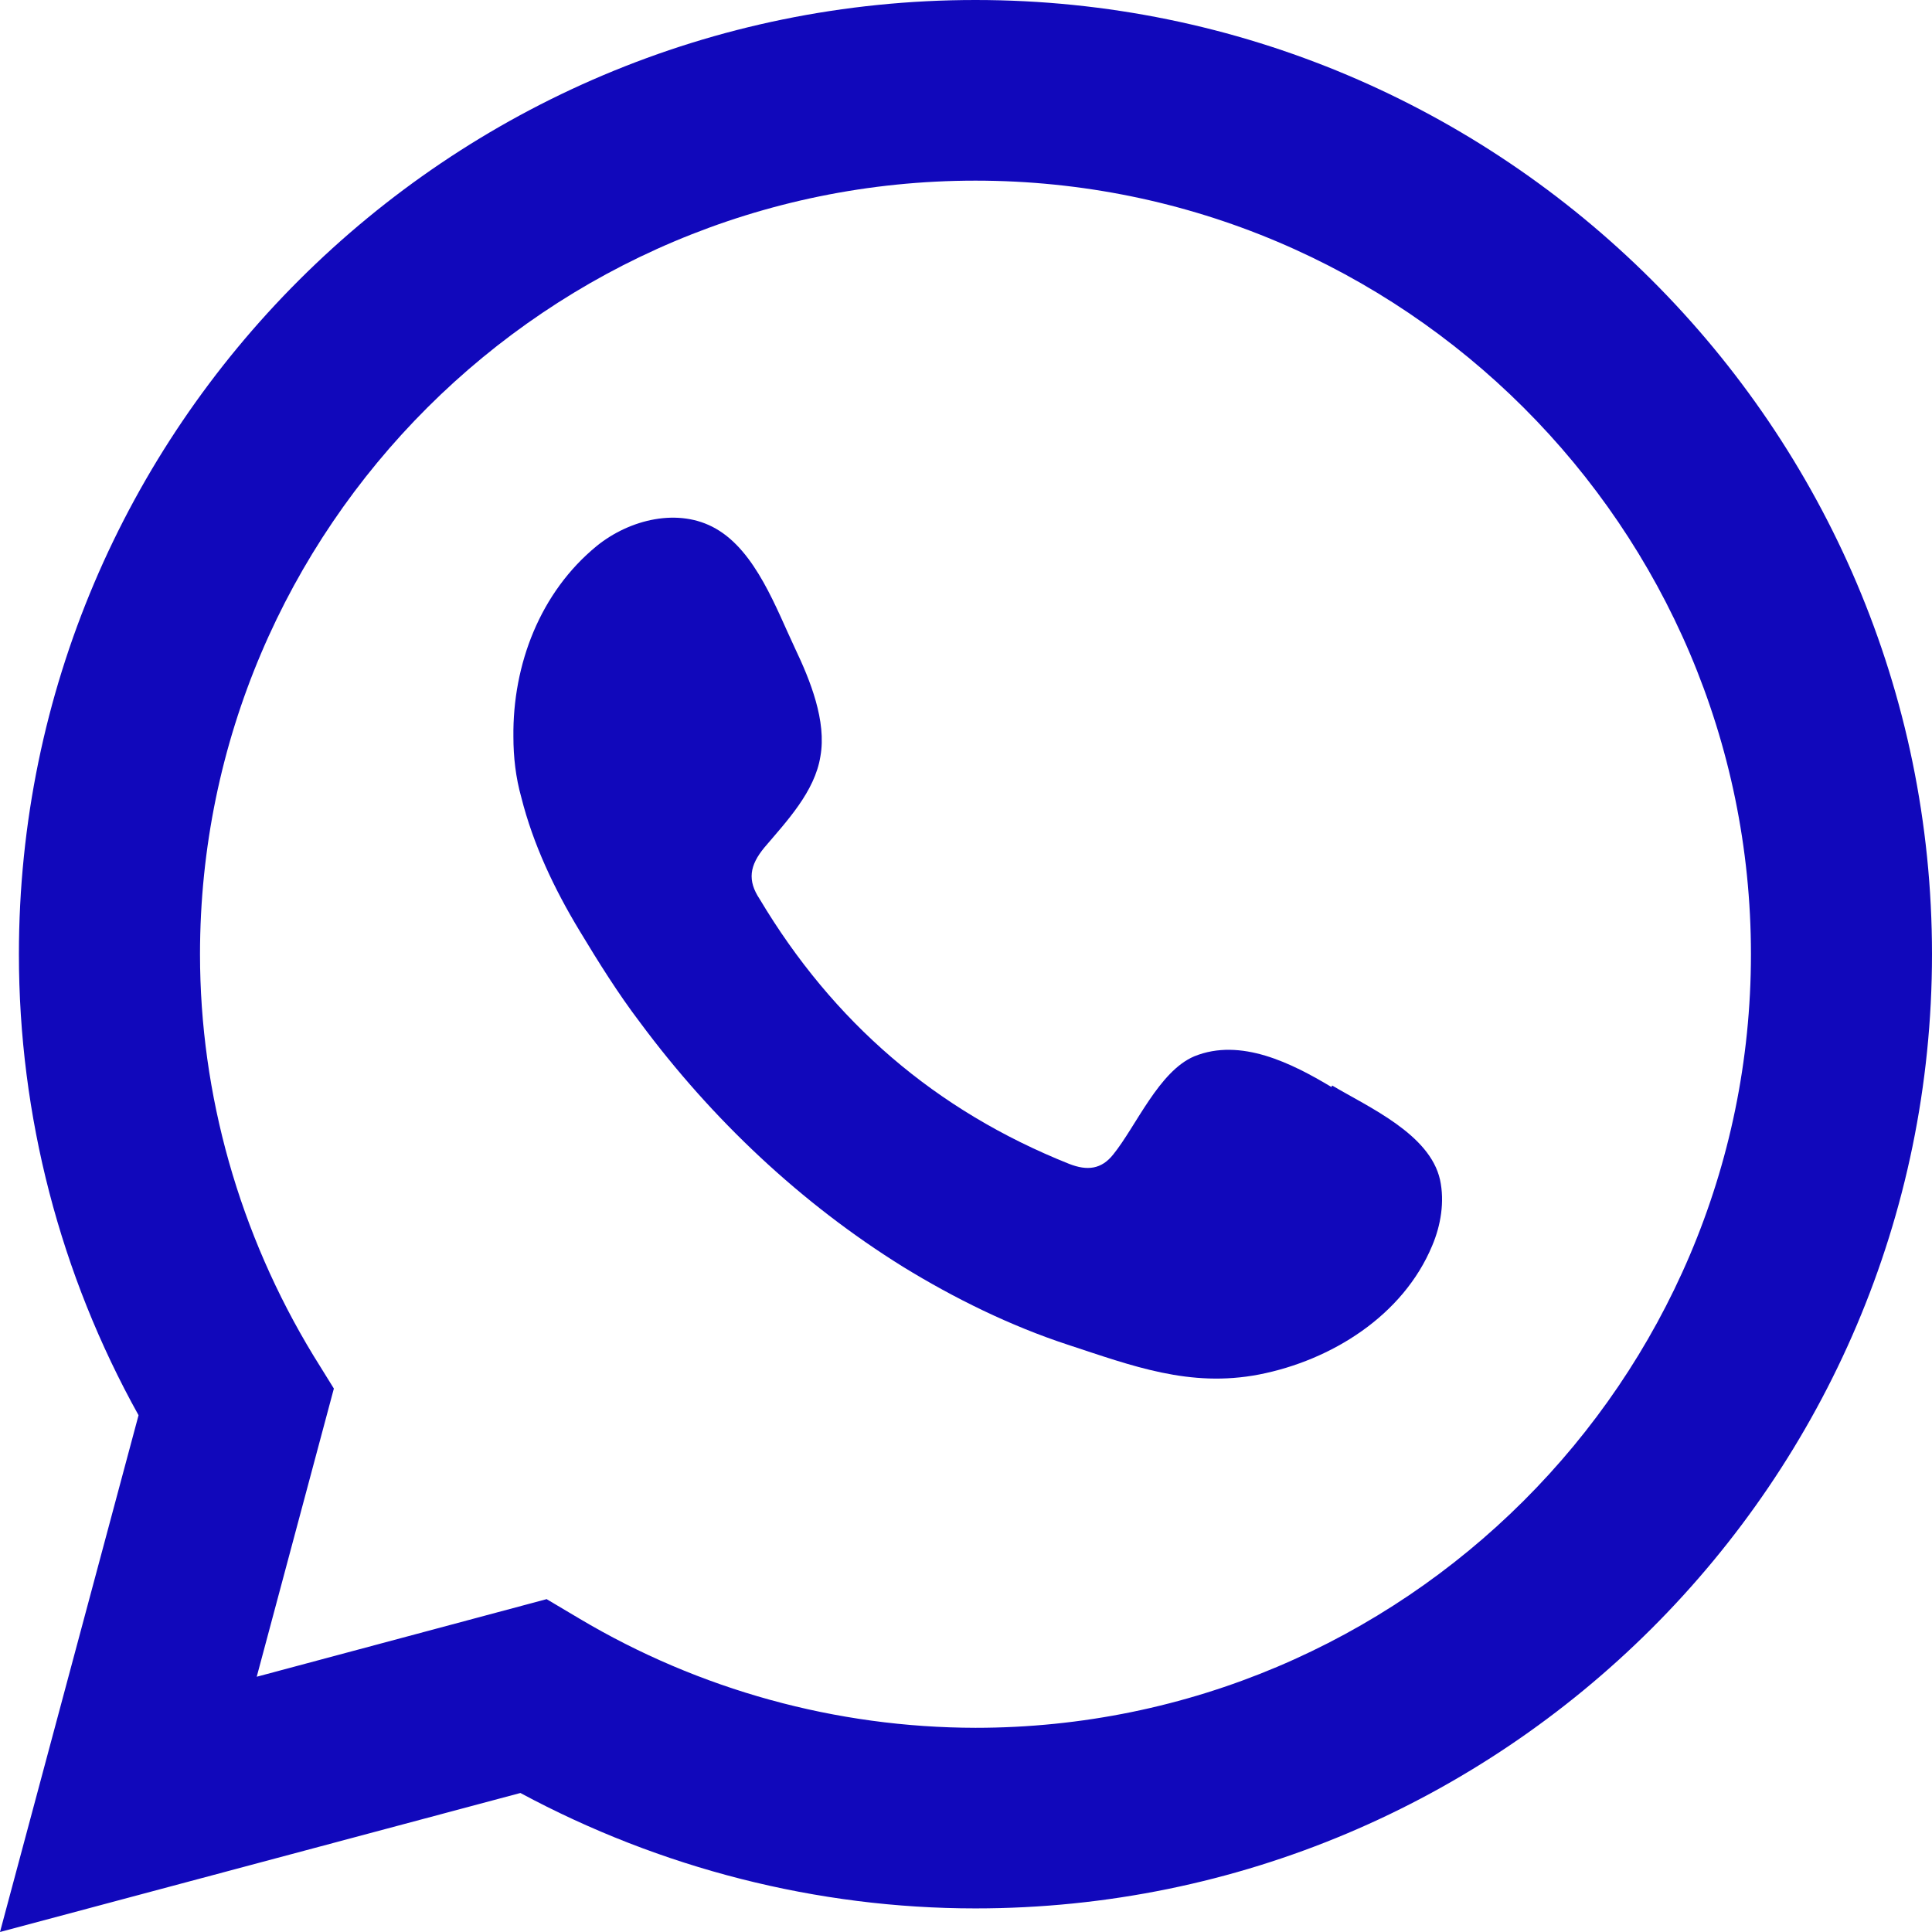
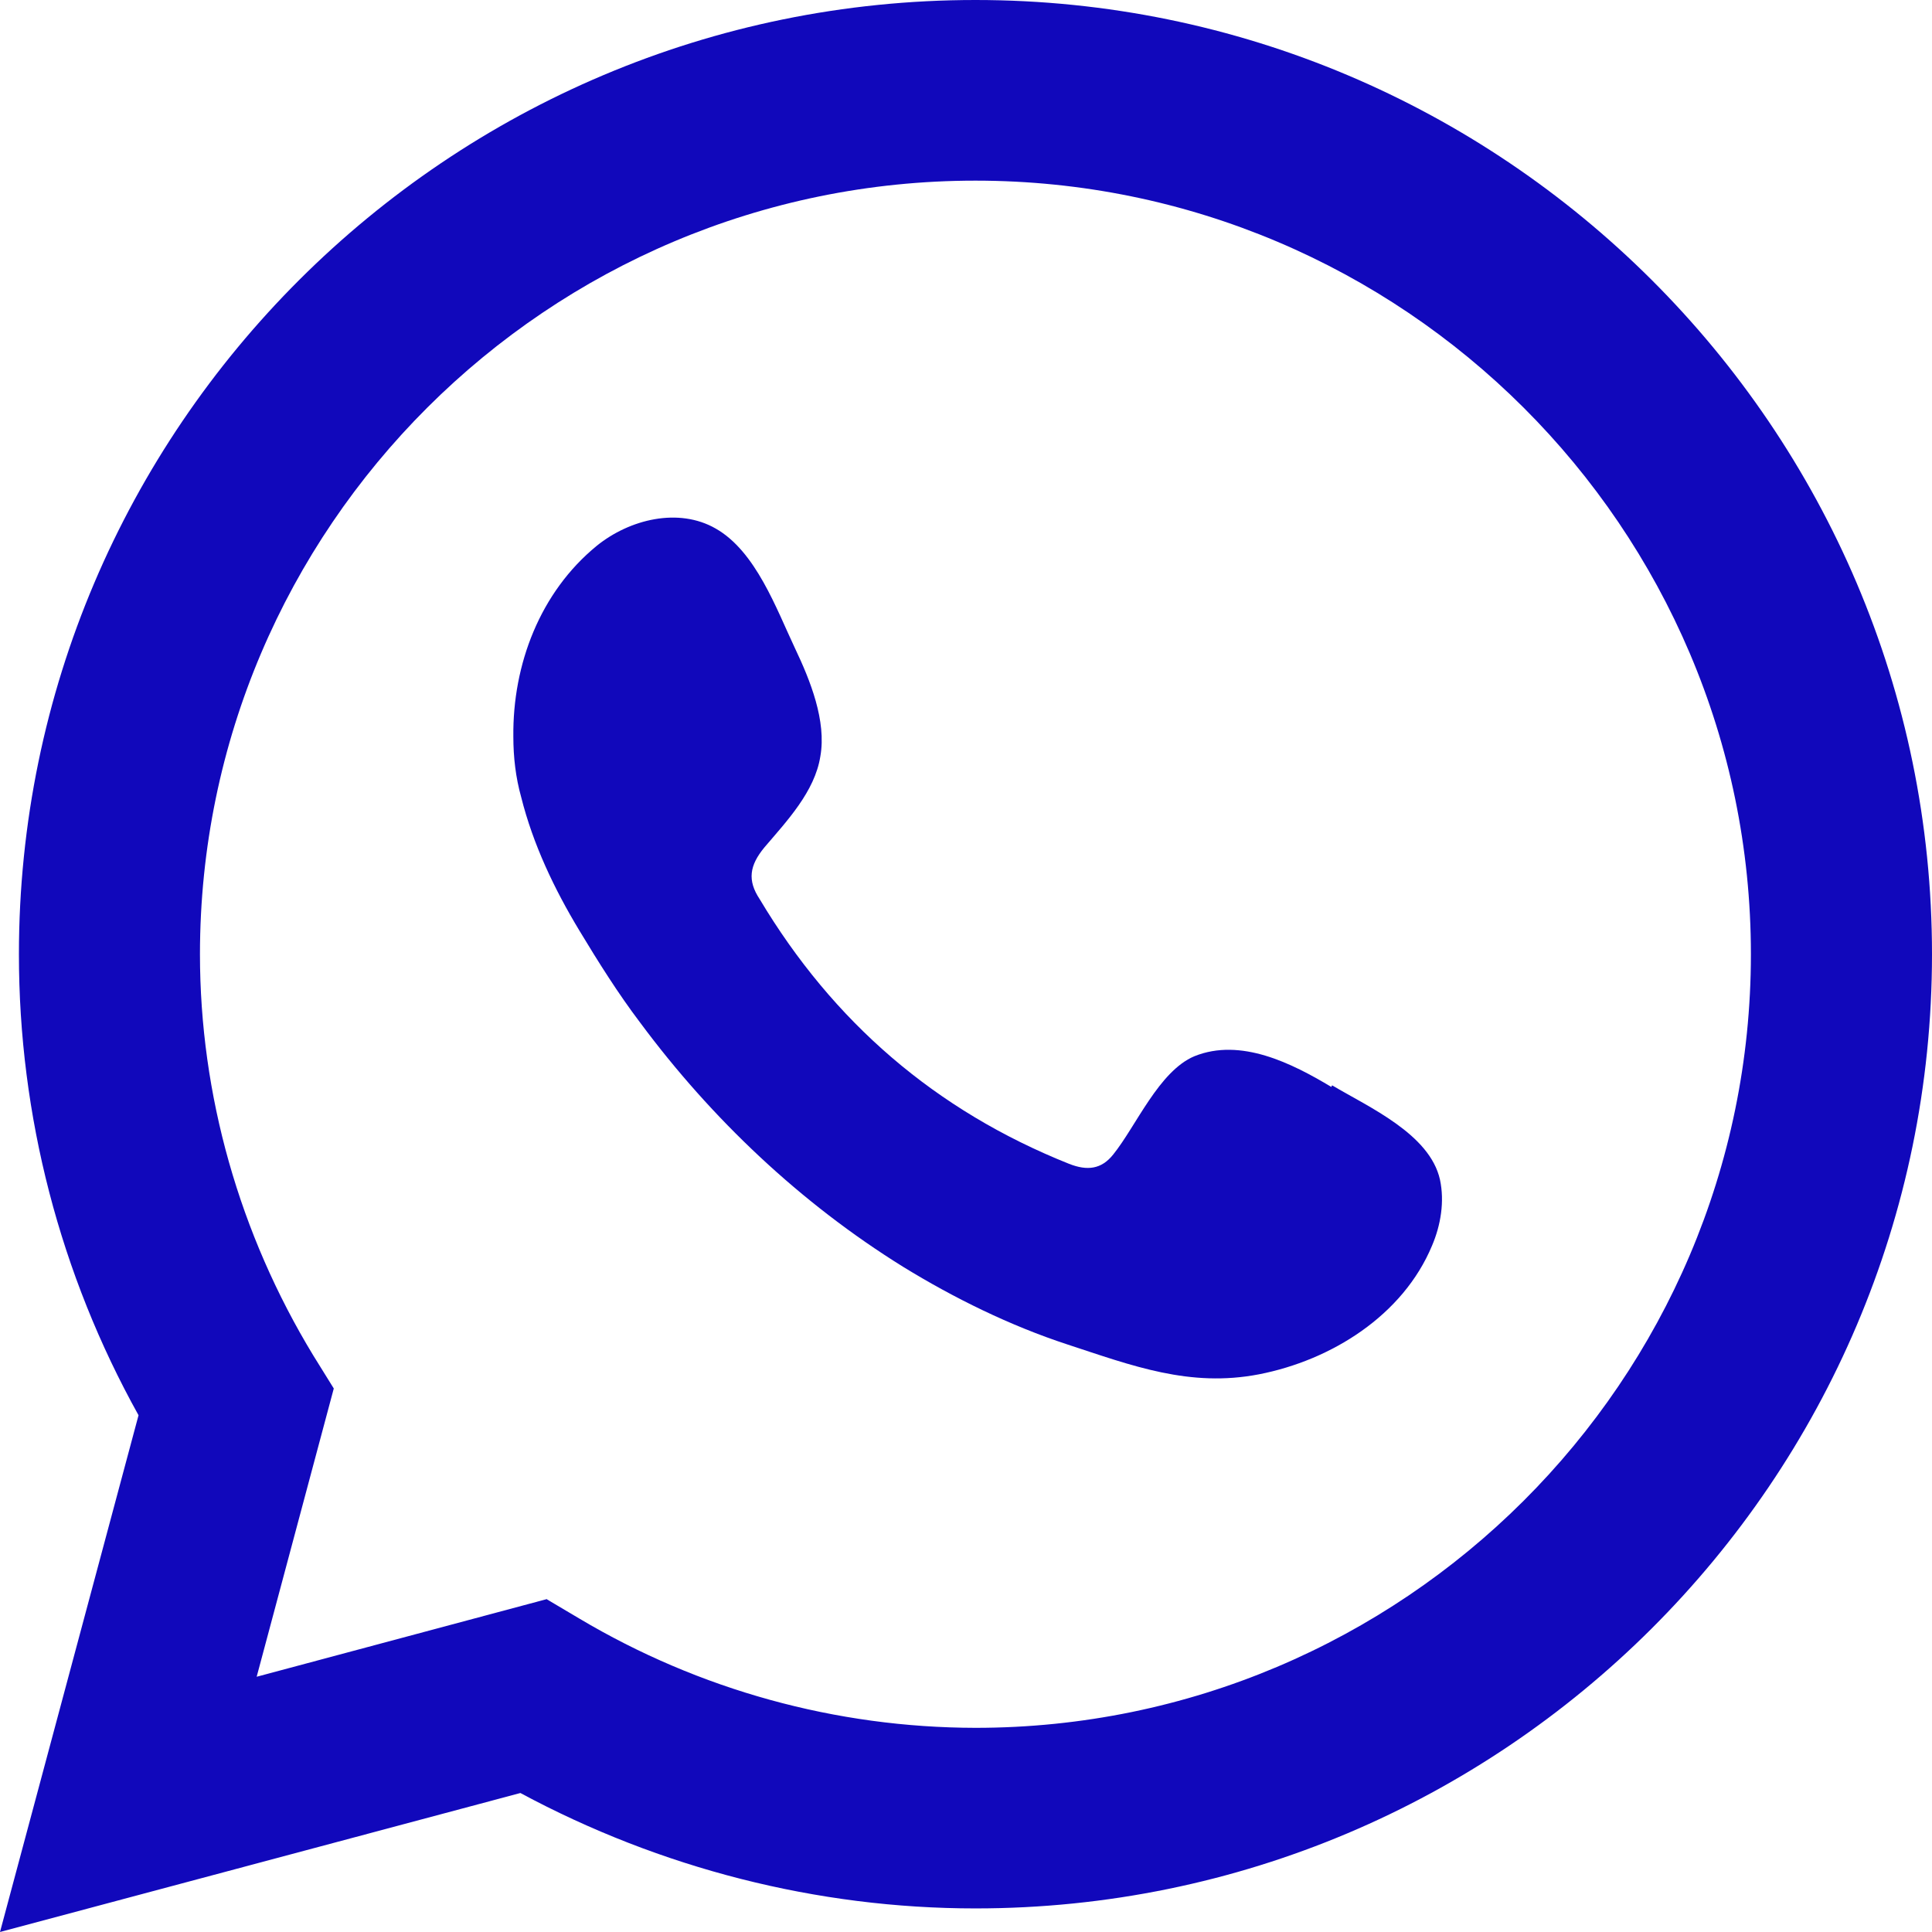
- <svg xmlns="http://www.w3.org/2000/svg" fill="none" viewBox="0 0 42 42" width="42" height="42">
-   <path fill="#1108BB" d="m0 42 3.012-11.234A20.6 20.6 0 0 1 .411 20.743C.411 9.305 9.738 0 21.205 0S42 9.305 42 20.744s-9.328 20.743-20.795 20.743c-3.44 0-6.846-.87-9.892-2.509zm11.878-7.239.719.427a16.9 16.9 0 0 0 8.609 2.373c9.294 0 16.858-7.546 16.858-16.817S30.499 3.927 21.206 3.927 4.348 11.474 4.348 20.744c0 3.056.856 6.078 2.465 8.724l.445.718-1.677 6.265 6.313-1.69h-.018Z" />
-   <path fill="#1108BB" fill-rule="evenodd" d="M28.942 23.629c-.856-.512-1.968-1.076-2.978-.666-.77.324-1.266 1.519-1.763 2.134-.257.324-.565.359-.958.205-2.91-1.161-5.135-3.09-6.726-5.753-.274-.41-.223-.734.102-1.127.479-.564 1.095-1.212 1.216-1.98.137-.768-.223-1.656-.548-2.339-.411-.87-.855-2.117-1.728-2.612-.804-.461-1.866-.204-2.584.376-1.232 1.007-1.832 2.578-1.814 4.149 0 .444.051.888.171 1.315.257 1.024.719 1.997 1.267 2.903.411.682.838 1.366 1.318 1.997 1.558 2.1 3.491 3.927 5.717 5.31 1.112.683 2.328 1.281 3.576 1.691 1.404.461 2.653.939 4.159.649 1.574-.307 3.132-1.28 3.765-2.8.188-.443.274-.956.171-1.434-.222-.991-1.54-1.571-2.345-2.049l-.017.035Z" clip-rule="evenodd" />
+ <svg xmlns="http://www.w3.org/2000/svg" fill="none" viewBox="0 0 34 34">
+   <path fill="#1108BB" d="m0 34 2.438-9.094a16.669 16.669 0 0 1-2.105-8.113C.333 7.533 7.883 0 17.166 0 26.45 0 34 7.533 34 16.793c0 9.26-7.55 16.792-16.834 16.792-2.785 0-5.542-.705-8.008-2.031L0 34Zm9.615-5.86.582.345a13.672 13.672 0 0 0 6.97 1.922c7.522 0 13.646-6.11 13.646-13.614 0-7.505-6.123-13.614-13.647-13.614-7.523 0-13.647 6.109-13.647 13.614 0 2.474.693 4.92 1.995 7.062l.36.58-1.357 5.073 5.112-1.368h-.014Z" />
+   <path fill="#1108BB" fill-rule="evenodd" d="M23.429 19.128c-.693-.415-1.593-.87-2.41-.54-.624.263-1.026 1.23-1.428 1.729-.208.262-.457.29-.776.165-2.355-.94-4.156-2.501-5.445-4.657-.221-.332-.18-.595.083-.913.388-.456.887-.98.984-1.603.11-.622-.18-1.34-.443-1.893-.333-.705-.693-1.714-1.4-2.115-.65-.373-1.51-.166-2.092.304-.997.816-1.482 2.087-1.468 3.359 0 .359.041.718.138 1.064.208.83.582 1.617 1.025 2.35.333.552.68 1.105 1.067 1.616 1.261 1.7 2.827 3.18 4.628 4.299.9.553 1.884 1.037 2.895 1.368 1.137.373 2.148.76 3.367.525 1.275-.248 2.536-1.036 3.048-2.266.153-.36.222-.774.139-1.161-.18-.802-1.247-1.272-1.898-1.659l-.014.028Z" clip-rule="evenodd" />
</svg>
